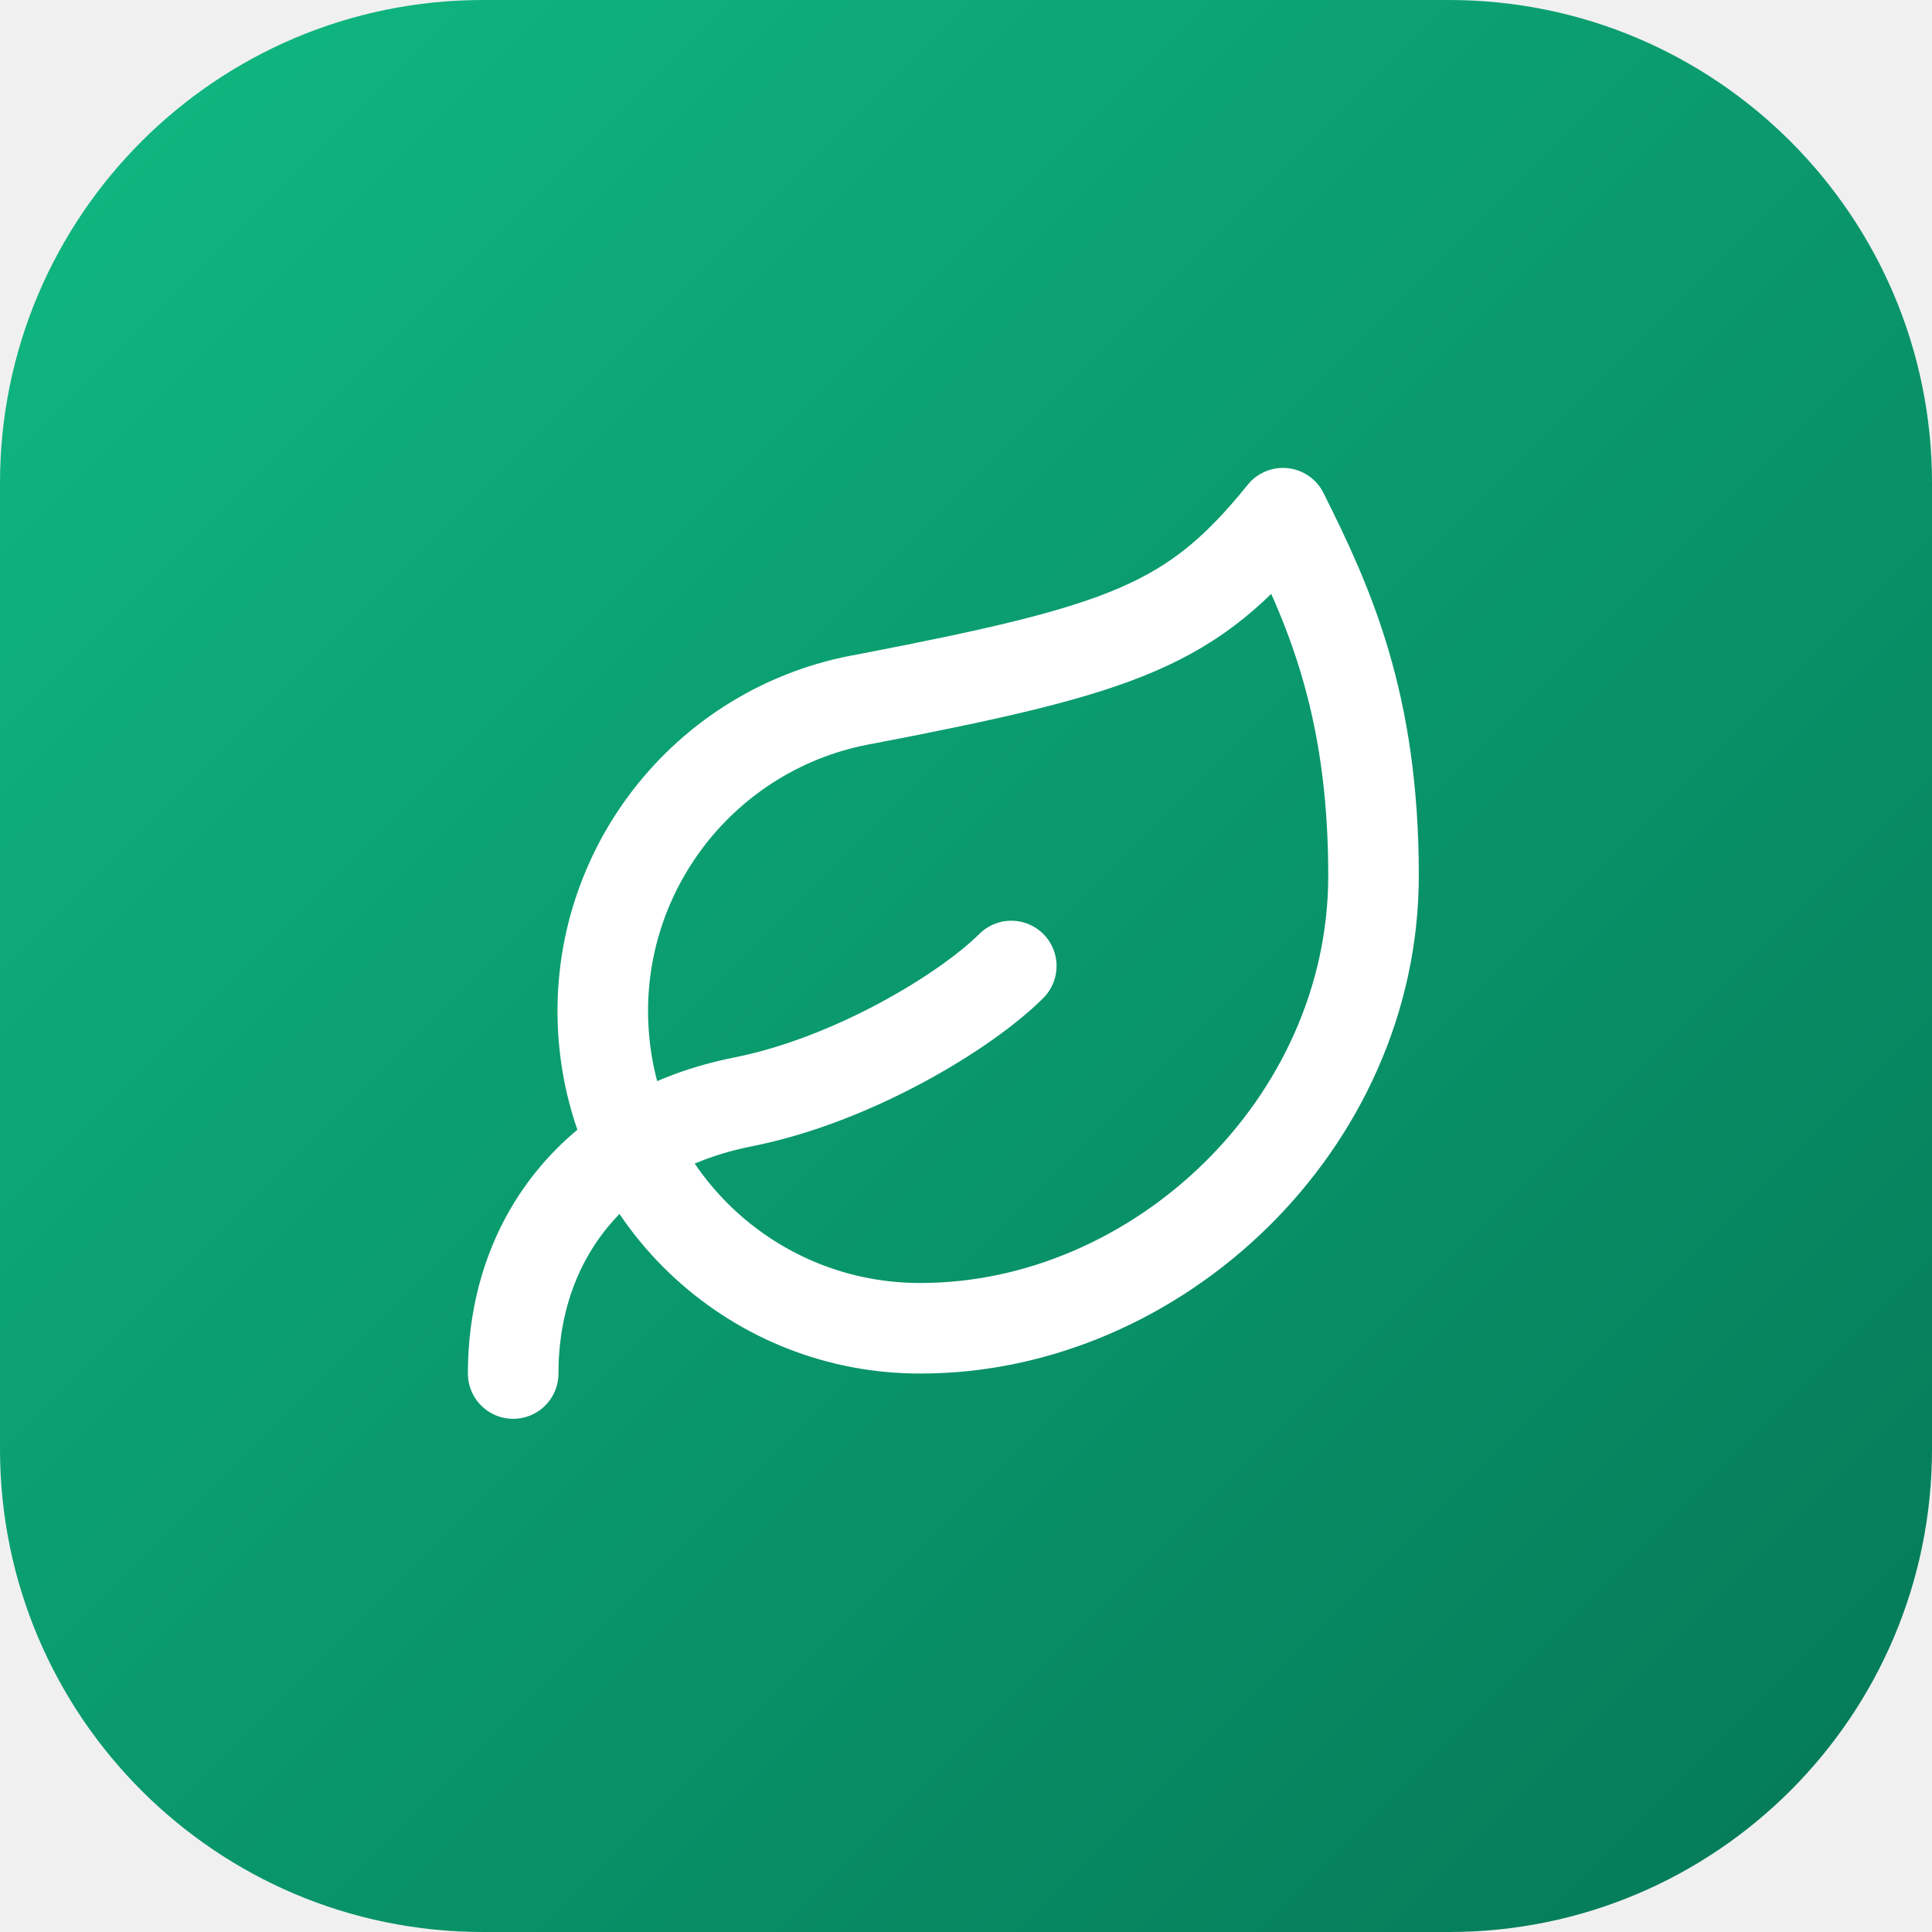
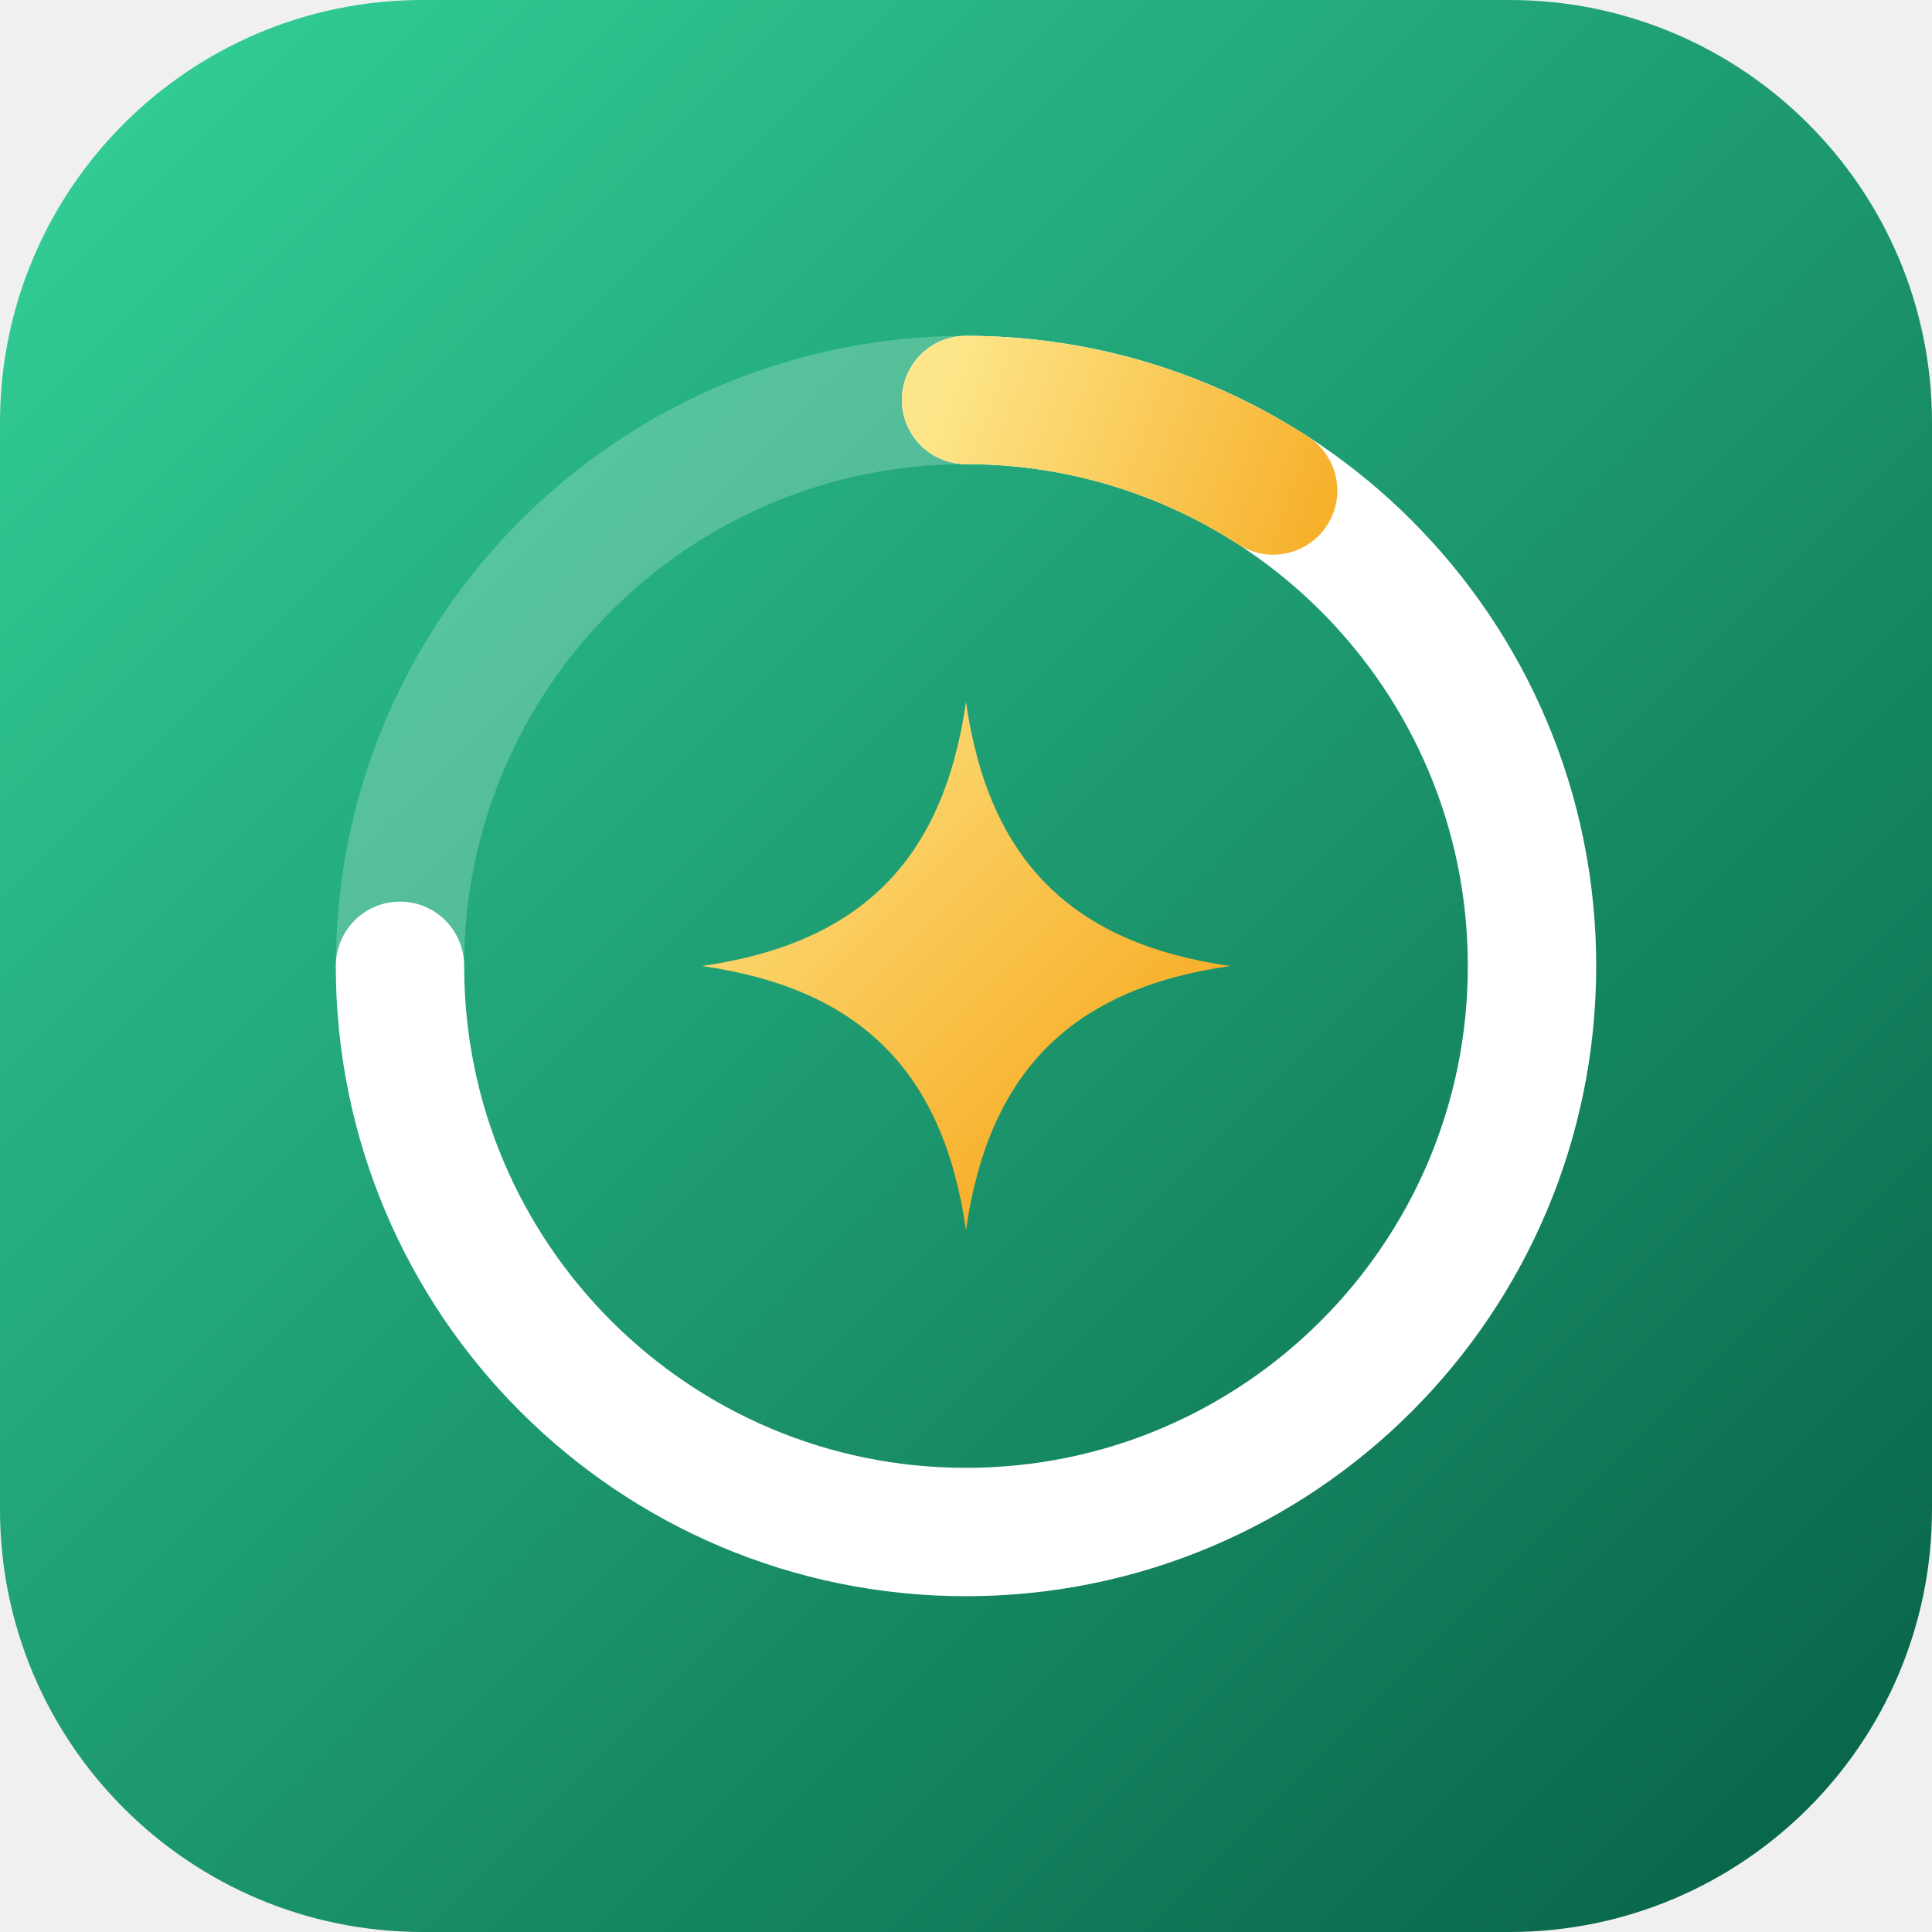
- <svg xmlns="http://www.w3.org/2000/svg" viewBox="0 0 64 64">
+ <svg xmlns="http://www.w3.org/2000/svg" viewBox="0 0 512 512">
  <defs>
-     <linearGradient id="g" x1="0" y1="0" x2="1" y2="1">
-       <stop offset="0" stop-color="#10b981" />
-       <stop offset="1" stop-color="#047857" />
+     <linearGradient id="bg" x1="0" y1="0" x2="1" y2="1">
+       <stop offset="0" stop-color="#34d399" />
+       <stop offset="1" stop-color="#065f46" />
+     </linearGradient>
+     <linearGradient id="gold" x1="0" y1="0" x2="1" y2="1">
+       <stop offset="0" stop-color="#fde68a" />
+       <stop offset="1" stop-color="#f59e0b" />
+     </linearGradient>
+     <linearGradient id="goldArc" gradientUnits="userSpaceOnUse" x1="250" y1="100" x2="385" y2="150">
+       <stop offset="0" stop-color="#fde68a" />
+       <stop offset="1" stop-color="#f59e0b" />
    </linearGradient>
  </defs>
-   <rect width="64" height="64" rx="16" fill="url(#g)" />
-   <g transform="translate(14 14) scale(1.5)" fill="none" stroke="#fff" stroke-width="2" stroke-linecap="round" stroke-linejoin="round">
-     <path d="M11 20A7 7 0 0 1 9.8 6.1C15.5 5 17 4.48 19 2c1 2 2 4.18 2 8 0 5.5-4.78 10-10 10Z" />
-     <path d="M2 21c0-3 1.85-5.36 5.08-6C9.5 14.52 12 13 13 12" />
-   </g>
+   <rect width="512" height="512" rx="112" fill="url(#bg)" />
+   <circle cx="256" cy="256" r="150" fill="none" stroke="#fff" stroke-opacity=".22" stroke-width="34" />
+   <circle cx="256" cy="256" r="150" fill="none" stroke="#fff" stroke-width="34" stroke-linecap="round" stroke-dasharray="707 943" transform="rotate(-90 256 256)" />
+   <path d="M256 186c6 42 28 64 70 70-42 6-64 28-70 70-6-42-28-64-70-70 42-6 64-28 70-70z" fill="url(#gold)" />
+   <path d="M256 106A150 150 0 0 1 337.4 130.0" fill="none" stroke="url(#goldArc)" stroke-width="34" stroke-linecap="round" />
</svg>
